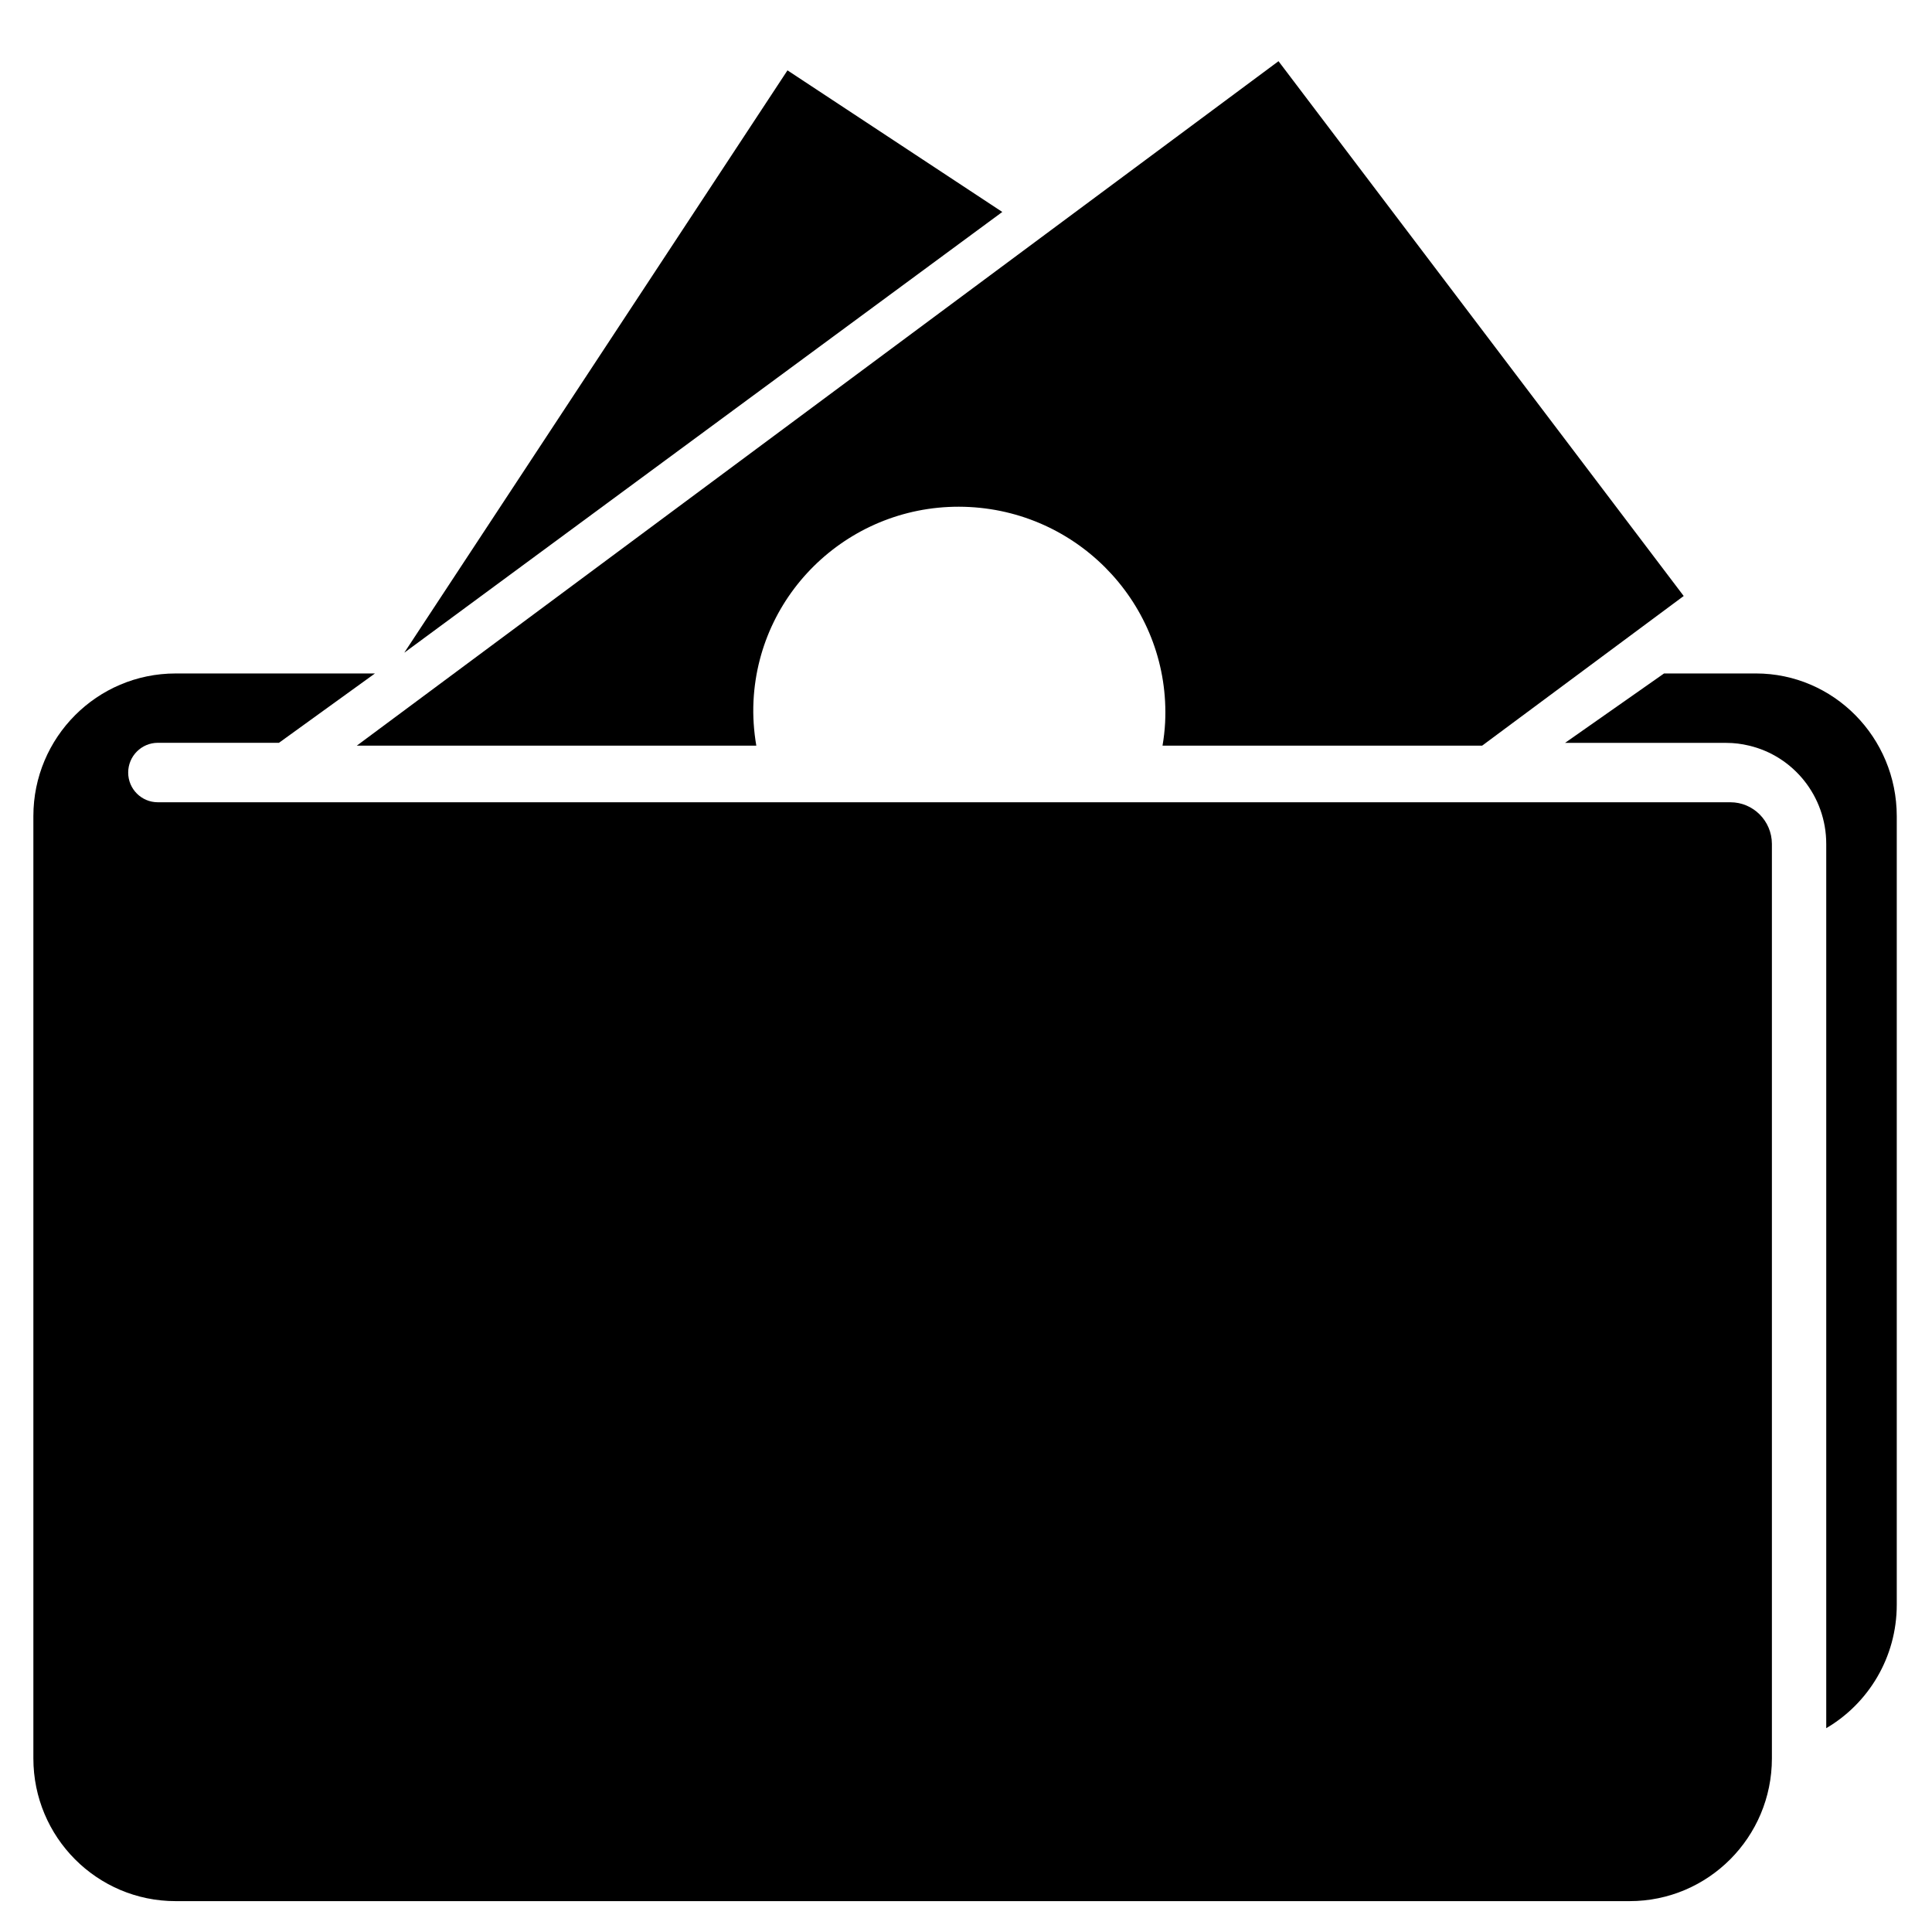
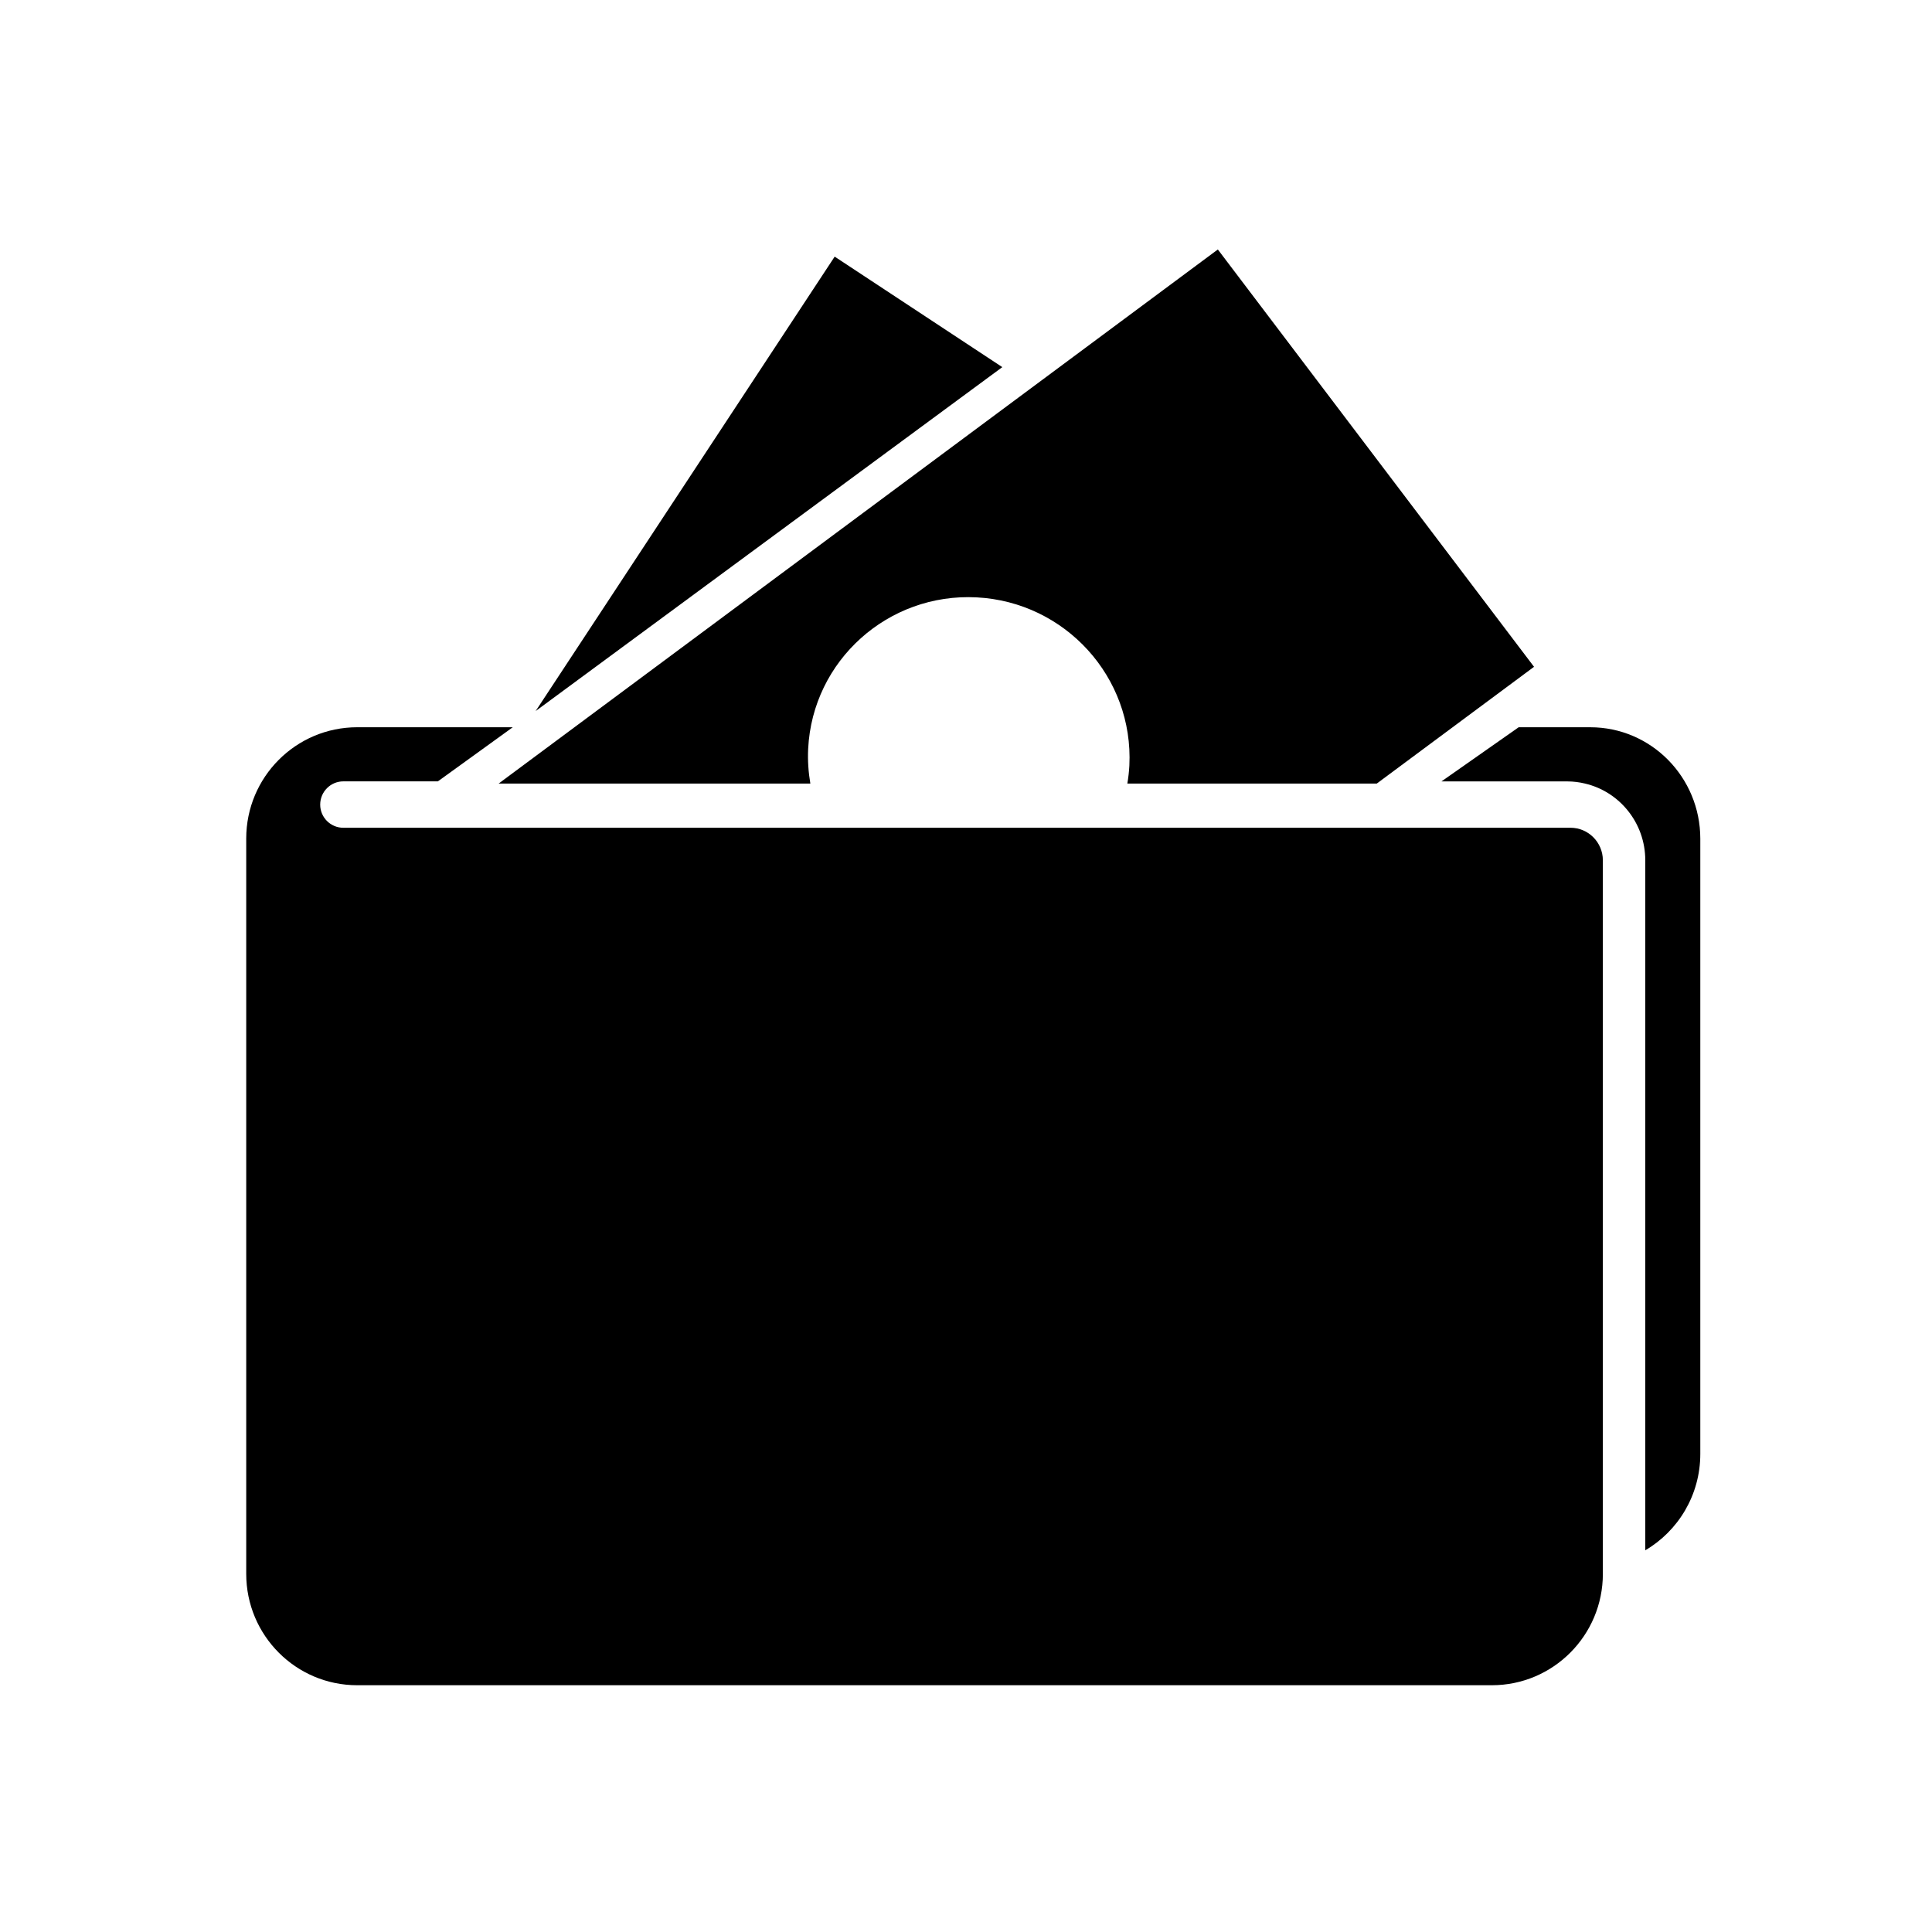
<svg xmlns="http://www.w3.org/2000/svg" version="1.1" id="Layer_1" x="0px" y="0px" width="100px" height="100px" viewBox="5.0 -10.0 100.0 135.0" enable-background="new 0 0 100 100" xml:space="preserve">
  <defs id="defs21" />
-   <path d="m 110.191,37.059 h -6.416 l -6.917,4.851 h 11.28 c 0.535,0 1.064,0.067 1.567,0.189 3.1,0.723 5.405,3.529 5.405,6.872 V 110.758 c 2.941,-1.725 4.928,-4.941 4.928,-8.632 V 47.039 c -0.001,-5.516 -4.412,-9.981 -9.847,-9.981 z" id="path3" />
-   <path d="M 108.413,46.059 H -1.47 c -1.148,0 -2.073,-0.931 -2.073,-2.073 0,-1.148 0.926,-2.082 2.073,-2.082 H 6.993 L 9.799,39.876 13.699,37.059 H -0.229 c -5.49,0 -9.939,4.465 -9.939,9.968 v 1.937 63.905 c 0,5.51 4.449,9.974 9.939,9.974 H 101.372 c 5.487,0 9.941,-4.463 9.941,-9.974 V 48.964 c -0.007,-1.604 -1.305,-2.905 -2.899,-2.905 z" id="path5" />
-   <g id="g7" transform="matrix(1.433804,0,0,1.433804,-16.09376,-12.27996)">
+   <path d="M 98.626,40.817 H 93.619 l -5.397,3.785 h 8.802 c 0.417,0 0.83,0.053 1.223,0.148 2.419,0.564 4.218,2.753 4.218,5.363 v 48.215 c 2.295,-1.346 3.845,-3.856 3.845,-6.735 V 48.606 c -7.8e-4,-4.304 -3.443,-7.788 -7.684,-7.788 z" id="path3" />
+   <path d="M 97.238,47.841 H 11.492 c -0.896,0 -1.618,-0.726 -1.618,-1.618 0,-0.896 0.723,-1.625 1.618,-1.625 h 6.605 l 2.19,-1.582 3.043,-2.199 H 12.461 c -4.284,0 -7.756,3.484 -7.756,7.778 v 1.512 49.867 c 0,4.3 3.472,7.783 7.756,7.783 h 79.283 c 4.282,0 7.757,-3.483 7.757,-7.783 V 50.107 c -0.005,-1.252 -1.018,-2.267 -2.262,-2.267 z" id="path5" />
+   <g id="g7" transform="matrix(1.118849,0,0,1.118849,0.08083236,2.316794)">
    <path d="m 49.752,26.299 c -5.534,-0.29 -10.249,3.943 -10.524,9.453 -0.036,0.745 0.016,1.472 0.137,2.177 h 19.797 c 0.062,-0.368 0.106,-0.741 0.126,-1.122 0.273,-5.515 -3.998,-10.219 -9.536,-10.508 z" id="path9" style="fill:none" />
    <path d="m 39.228,35.752 c 0.275,-5.509 4.991,-9.742 10.524,-9.453 5.538,0.289 9.808,4.992 9.536,10.507 -0.02,0.381 -0.064,0.754 -0.126,1.122 H 74.739 L 84.561,30.636 64.814,4.572 19.895,37.929 h 19.47 c -0.121,-0.705 -0.173,-1.432 -0.137,-2.177 z" id="path11" />
  </g>
-   <polygon points="40.884,5.019 22.209,33.399 51.353,11.92 " id="polygon13" transform="matrix(1.433804,0,0,1.433804,-16.09376,-12.27996)" />
+   <polygon points="51.353,11.92 40.884,5.019 22.209,33.399 " id="polygon13" transform="matrix(1.118849,0,0,1.118849,0.08083236,2.316794)" />
</svg>
